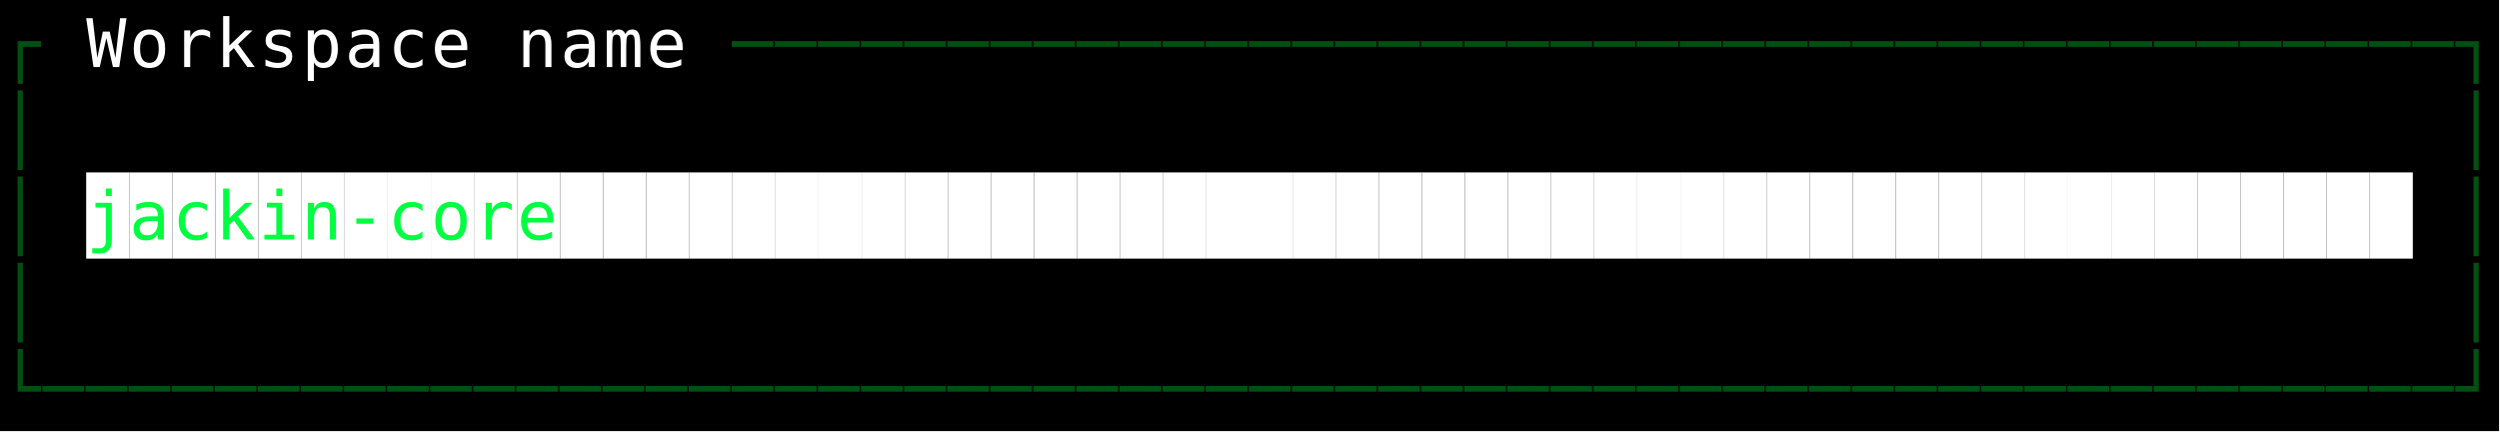
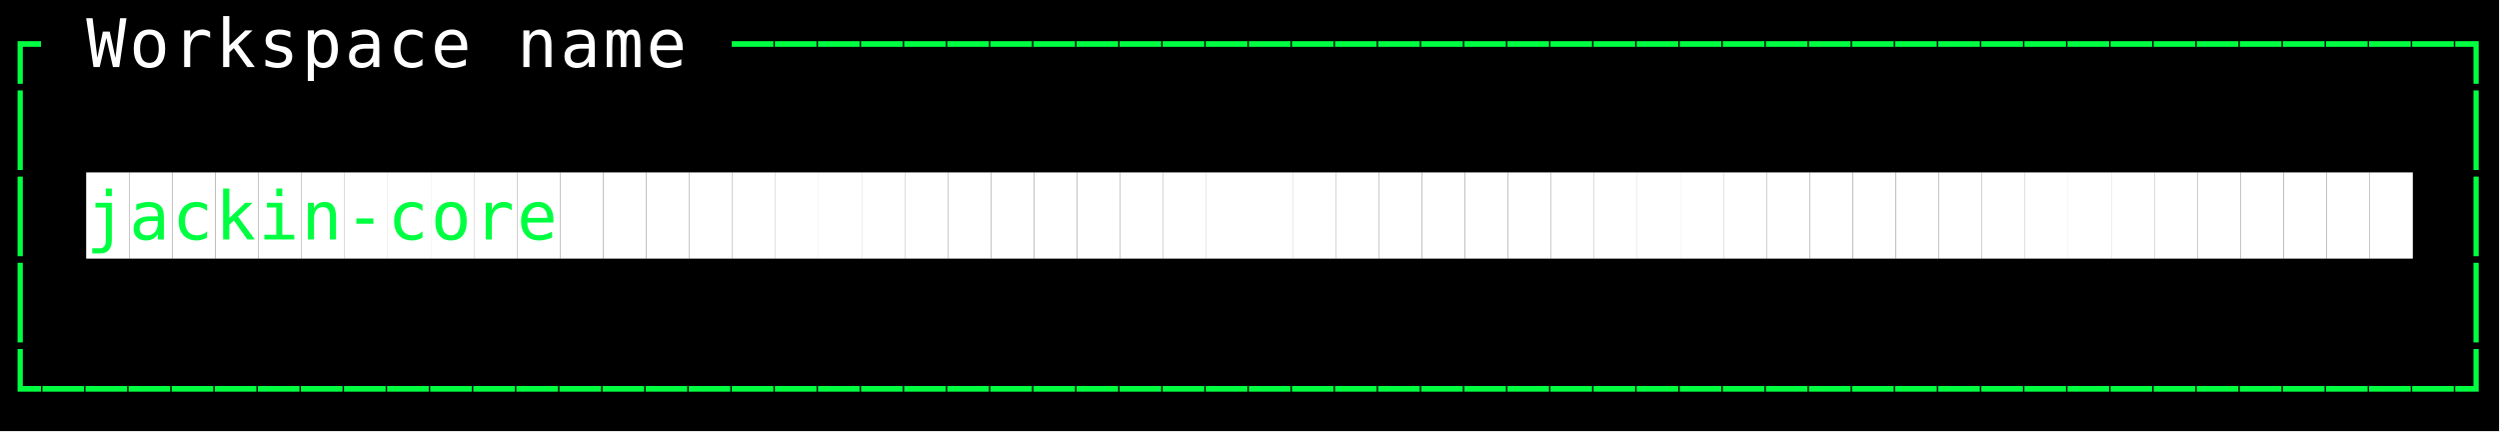
<svg xmlns="http://www.w3.org/2000/svg" width="522" height="90" viewBox="0 0 522 90" role="img" aria-label="Text input" style="background:#000000">
  <rect width="100%" height="100%" fill="#000000" />
  <g font-family="ui-monospace, SFMono-Regular, Menlo, Consolas, monospace" font-size="14">
-     <text x="0" y="14" fill="#005012">┌</text>
+     <text x="0" y="14" fill="#00ff41">┌</text>
    <text x="18" y="14" fill="#ffffff">W</text>
    <text x="27" y="14" fill="#ffffff">o</text>
    <text x="36" y="14" fill="#ffffff">r</text>
    <text x="45" y="14" fill="#ffffff">k</text>
    <text x="54" y="14" fill="#ffffff">s</text>
    <text x="63" y="14" fill="#ffffff">p</text>
    <text x="72" y="14" fill="#ffffff">a</text>
    <text x="81" y="14" fill="#ffffff">c</text>
    <text x="90" y="14" fill="#ffffff">e</text>
    <text x="108" y="14" fill="#ffffff">n</text>
    <text x="117" y="14" fill="#ffffff">a</text>
    <text x="126" y="14" fill="#ffffff">m</text>
    <text x="135" y="14" fill="#ffffff">e</text>
-     <text x="153" y="14" fill="#005012">─</text>
-     <text x="162" y="14" fill="#005012">─</text>
-     <text x="171" y="14" fill="#005012">─</text>
-     <text x="180" y="14" fill="#005012">─</text>
-     <text x="189" y="14" fill="#005012">─</text>
-     <text x="198" y="14" fill="#005012">─</text>
-     <text x="207" y="14" fill="#005012">─</text>
-     <text x="216" y="14" fill="#005012">─</text>
-     <text x="225" y="14" fill="#005012">─</text>
-     <text x="234" y="14" fill="#005012">─</text>
-     <text x="243" y="14" fill="#005012">─</text>
-     <text x="252" y="14" fill="#005012">─</text>
-     <text x="261" y="14" fill="#005012">─</text>
-     <text x="270" y="14" fill="#005012">─</text>
-     <text x="279" y="14" fill="#005012">─</text>
-     <text x="288" y="14" fill="#005012">─</text>
-     <text x="297" y="14" fill="#005012">─</text>
-     <text x="306" y="14" fill="#005012">─</text>
-     <text x="315" y="14" fill="#005012">─</text>
-     <text x="324" y="14" fill="#005012">─</text>
-     <text x="333" y="14" fill="#005012">─</text>
-     <text x="342" y="14" fill="#005012">─</text>
-     <text x="351" y="14" fill="#005012">─</text>
-     <text x="360" y="14" fill="#005012">─</text>
-     <text x="369" y="14" fill="#005012">─</text>
-     <text x="378" y="14" fill="#005012">─</text>
-     <text x="387" y="14" fill="#005012">─</text>
-     <text x="396" y="14" fill="#005012">─</text>
-     <text x="405" y="14" fill="#005012">─</text>
-     <text x="414" y="14" fill="#005012">─</text>
-     <text x="423" y="14" fill="#005012">─</text>
-     <text x="432" y="14" fill="#005012">─</text>
-     <text x="441" y="14" fill="#005012">─</text>
-     <text x="450" y="14" fill="#005012">─</text>
-     <text x="459" y="14" fill="#005012">─</text>
-     <text x="468" y="14" fill="#005012">─</text>
-     <text x="477" y="14" fill="#005012">─</text>
-     <text x="486" y="14" fill="#005012">─</text>
-     <text x="495" y="14" fill="#005012">─</text>
-     <text x="504" y="14" fill="#005012">─</text>
-     <text x="513" y="14" fill="#005012">┐</text>
-     <text x="0" y="32" fill="#005012">│</text>
-     <text x="513" y="32" fill="#005012">│</text>
-     <text x="0" y="50" fill="#005012">│</text>
+     <text x="153" y="14" fill="#00ff41">─</text>
+     <text x="162" y="14" fill="#00ff41">─</text>
+     <text x="171" y="14" fill="#00ff41">─</text>
+     <text x="180" y="14" fill="#00ff41">─</text>
+     <text x="189" y="14" fill="#00ff41">─</text>
+     <text x="198" y="14" fill="#00ff41">─</text>
+     <text x="207" y="14" fill="#00ff41">─</text>
+     <text x="216" y="14" fill="#00ff41">─</text>
+     <text x="225" y="14" fill="#00ff41">─</text>
+     <text x="234" y="14" fill="#00ff41">─</text>
+     <text x="243" y="14" fill="#00ff41">─</text>
+     <text x="252" y="14" fill="#00ff41">─</text>
+     <text x="261" y="14" fill="#00ff41">─</text>
+     <text x="270" y="14" fill="#00ff41">─</text>
+     <text x="279" y="14" fill="#00ff41">─</text>
+     <text x="288" y="14" fill="#00ff41">─</text>
+     <text x="297" y="14" fill="#00ff41">─</text>
+     <text x="306" y="14" fill="#00ff41">─</text>
+     <text x="315" y="14" fill="#00ff41">─</text>
+     <text x="324" y="14" fill="#00ff41">─</text>
+     <text x="333" y="14" fill="#00ff41">─</text>
+     <text x="342" y="14" fill="#00ff41">─</text>
+     <text x="351" y="14" fill="#00ff41">─</text>
+     <text x="360" y="14" fill="#00ff41">─</text>
+     <text x="369" y="14" fill="#00ff41">─</text>
+     <text x="378" y="14" fill="#00ff41">─</text>
+     <text x="387" y="14" fill="#00ff41">─</text>
+     <text x="396" y="14" fill="#00ff41">─</text>
+     <text x="405" y="14" fill="#00ff41">─</text>
+     <text x="414" y="14" fill="#00ff41">─</text>
+     <text x="423" y="14" fill="#00ff41">─</text>
+     <text x="432" y="14" fill="#00ff41">─</text>
+     <text x="441" y="14" fill="#00ff41">─</text>
+     <text x="450" y="14" fill="#00ff41">─</text>
+     <text x="459" y="14" fill="#00ff41">─</text>
+     <text x="468" y="14" fill="#00ff41">─</text>
+     <text x="477" y="14" fill="#00ff41">─</text>
+     <text x="486" y="14" fill="#00ff41">─</text>
+     <text x="495" y="14" fill="#00ff41">─</text>
+     <text x="504" y="14" fill="#00ff41">─</text>
+     <text x="513" y="14" fill="#00ff41">┐</text>
+     <text x="0" y="32" fill="#00ff41">│</text>
+     <text x="513" y="32" fill="#00ff41">│</text>
+     <text x="0" y="50" fill="#00ff41">│</text>
    <rect x="18" y="36" width="9" height="18" fill="#ffffff" />
    <text x="18" y="50" fill="#00ff41">j</text>
    <rect x="27" y="36" width="9" height="18" fill="#ffffff" />
    <text x="27" y="50" fill="#00ff41">a</text>
    <rect x="36" y="36" width="9" height="18" fill="#ffffff" />
    <text x="36" y="50" fill="#00ff41">c</text>
    <rect x="45" y="36" width="9" height="18" fill="#ffffff" />
    <text x="45" y="50" fill="#00ff41">k</text>
    <rect x="54" y="36" width="9" height="18" fill="#ffffff" />
    <text x="54" y="50" fill="#00ff41">i</text>
    <rect x="63" y="36" width="9" height="18" fill="#ffffff" />
    <text x="63" y="50" fill="#00ff41">n</text>
    <rect x="72" y="36" width="9" height="18" fill="#ffffff" />
    <text x="72" y="50" fill="#00ff41">-</text>
    <rect x="81" y="36" width="9" height="18" fill="#ffffff" />
    <text x="81" y="50" fill="#00ff41">c</text>
    <rect x="90" y="36" width="9" height="18" fill="#ffffff" />
    <text x="90" y="50" fill="#00ff41">o</text>
    <rect x="99" y="36" width="9" height="18" fill="#ffffff" />
    <text x="99" y="50" fill="#00ff41">r</text>
    <rect x="108" y="36" width="9" height="18" fill="#ffffff" />
    <text x="108" y="50" fill="#00ff41">e</text>
    <rect x="117" y="36" width="9" height="18" fill="#ffffff" />
    <rect x="126" y="36" width="9" height="18" fill="#ffffff" />
    <rect x="135" y="36" width="9" height="18" fill="#ffffff" />
    <rect x="144" y="36" width="9" height="18" fill="#ffffff" />
    <rect x="153" y="36" width="9" height="18" fill="#ffffff" />
    <rect x="162" y="36" width="9" height="18" fill="#ffffff" />
    <rect x="171" y="36" width="9" height="18" fill="#ffffff" />
    <rect x="180" y="36" width="9" height="18" fill="#ffffff" />
    <rect x="189" y="36" width="9" height="18" fill="#ffffff" />
    <rect x="198" y="36" width="9" height="18" fill="#ffffff" />
    <rect x="207" y="36" width="9" height="18" fill="#ffffff" />
    <rect x="216" y="36" width="9" height="18" fill="#ffffff" />
    <rect x="225" y="36" width="9" height="18" fill="#ffffff" />
    <rect x="234" y="36" width="9" height="18" fill="#ffffff" />
    <rect x="243" y="36" width="9" height="18" fill="#ffffff" />
    <rect x="252" y="36" width="9" height="18" fill="#ffffff" />
    <rect x="261" y="36" width="9" height="18" fill="#ffffff" />
    <rect x="270" y="36" width="9" height="18" fill="#ffffff" />
    <rect x="279" y="36" width="9" height="18" fill="#ffffff" />
    <rect x="288" y="36" width="9" height="18" fill="#ffffff" />
    <rect x="297" y="36" width="9" height="18" fill="#ffffff" />
    <rect x="306" y="36" width="9" height="18" fill="#ffffff" />
    <rect x="315" y="36" width="9" height="18" fill="#ffffff" />
    <rect x="324" y="36" width="9" height="18" fill="#ffffff" />
    <rect x="333" y="36" width="9" height="18" fill="#ffffff" />
    <rect x="342" y="36" width="9" height="18" fill="#ffffff" />
    <rect x="351" y="36" width="9" height="18" fill="#ffffff" />
    <rect x="360" y="36" width="9" height="18" fill="#ffffff" />
    <rect x="369" y="36" width="9" height="18" fill="#ffffff" />
    <rect x="378" y="36" width="9" height="18" fill="#ffffff" />
    <rect x="387" y="36" width="9" height="18" fill="#ffffff" />
    <rect x="396" y="36" width="9" height="18" fill="#ffffff" />
    <rect x="405" y="36" width="9" height="18" fill="#ffffff" />
    <rect x="414" y="36" width="9" height="18" fill="#ffffff" />
    <rect x="423" y="36" width="9" height="18" fill="#ffffff" />
    <rect x="432" y="36" width="9" height="18" fill="#ffffff" />
    <rect x="441" y="36" width="9" height="18" fill="#ffffff" />
    <rect x="450" y="36" width="9" height="18" fill="#ffffff" />
    <rect x="459" y="36" width="9" height="18" fill="#ffffff" />
    <rect x="468" y="36" width="9" height="18" fill="#ffffff" />
    <rect x="477" y="36" width="9" height="18" fill="#ffffff" />
    <rect x="486" y="36" width="9" height="18" fill="#ffffff" />
    <rect x="495" y="36" width="9" height="18" fill="#ffffff" />
-     <text x="513" y="50" fill="#005012">│</text>
-     <text x="0" y="68" fill="#005012">│</text>
-     <text x="513" y="68" fill="#005012">│</text>
-     <text x="0" y="86" fill="#005012">└</text>
-     <text x="9" y="86" fill="#005012">─</text>
-     <text x="18" y="86" fill="#005012">─</text>
-     <text x="27" y="86" fill="#005012">─</text>
-     <text x="36" y="86" fill="#005012">─</text>
-     <text x="45" y="86" fill="#005012">─</text>
-     <text x="54" y="86" fill="#005012">─</text>
-     <text x="63" y="86" fill="#005012">─</text>
-     <text x="72" y="86" fill="#005012">─</text>
-     <text x="81" y="86" fill="#005012">─</text>
-     <text x="90" y="86" fill="#005012">─</text>
-     <text x="99" y="86" fill="#005012">─</text>
-     <text x="108" y="86" fill="#005012">─</text>
-     <text x="117" y="86" fill="#005012">─</text>
-     <text x="126" y="86" fill="#005012">─</text>
-     <text x="135" y="86" fill="#005012">─</text>
-     <text x="144" y="86" fill="#005012">─</text>
-     <text x="153" y="86" fill="#005012">─</text>
-     <text x="162" y="86" fill="#005012">─</text>
-     <text x="171" y="86" fill="#005012">─</text>
-     <text x="180" y="86" fill="#005012">─</text>
-     <text x="189" y="86" fill="#005012">─</text>
-     <text x="198" y="86" fill="#005012">─</text>
-     <text x="207" y="86" fill="#005012">─</text>
-     <text x="216" y="86" fill="#005012">─</text>
-     <text x="225" y="86" fill="#005012">─</text>
-     <text x="234" y="86" fill="#005012">─</text>
-     <text x="243" y="86" fill="#005012">─</text>
-     <text x="252" y="86" fill="#005012">─</text>
-     <text x="261" y="86" fill="#005012">─</text>
-     <text x="270" y="86" fill="#005012">─</text>
-     <text x="279" y="86" fill="#005012">─</text>
-     <text x="288" y="86" fill="#005012">─</text>
-     <text x="297" y="86" fill="#005012">─</text>
-     <text x="306" y="86" fill="#005012">─</text>
-     <text x="315" y="86" fill="#005012">─</text>
-     <text x="324" y="86" fill="#005012">─</text>
-     <text x="333" y="86" fill="#005012">─</text>
-     <text x="342" y="86" fill="#005012">─</text>
-     <text x="351" y="86" fill="#005012">─</text>
-     <text x="360" y="86" fill="#005012">─</text>
-     <text x="369" y="86" fill="#005012">─</text>
-     <text x="378" y="86" fill="#005012">─</text>
-     <text x="387" y="86" fill="#005012">─</text>
-     <text x="396" y="86" fill="#005012">─</text>
-     <text x="405" y="86" fill="#005012">─</text>
-     <text x="414" y="86" fill="#005012">─</text>
-     <text x="423" y="86" fill="#005012">─</text>
-     <text x="432" y="86" fill="#005012">─</text>
-     <text x="441" y="86" fill="#005012">─</text>
-     <text x="450" y="86" fill="#005012">─</text>
-     <text x="459" y="86" fill="#005012">─</text>
-     <text x="468" y="86" fill="#005012">─</text>
-     <text x="477" y="86" fill="#005012">─</text>
-     <text x="486" y="86" fill="#005012">─</text>
-     <text x="495" y="86" fill="#005012">─</text>
-     <text x="504" y="86" fill="#005012">─</text>
-     <text x="513" y="86" fill="#005012">┘</text>
+     <text x="513" y="50" fill="#00ff41">│</text>
+     <text x="0" y="68" fill="#00ff41">│</text>
+     <text x="513" y="68" fill="#00ff41">│</text>
+     <text x="0" y="86" fill="#00ff41">└</text>
+     <text x="9" y="86" fill="#00ff41">─</text>
+     <text x="18" y="86" fill="#00ff41">─</text>
+     <text x="27" y="86" fill="#00ff41">─</text>
+     <text x="36" y="86" fill="#00ff41">─</text>
+     <text x="45" y="86" fill="#00ff41">─</text>
+     <text x="54" y="86" fill="#00ff41">─</text>
+     <text x="63" y="86" fill="#00ff41">─</text>
+     <text x="72" y="86" fill="#00ff41">─</text>
+     <text x="81" y="86" fill="#00ff41">─</text>
+     <text x="90" y="86" fill="#00ff41">─</text>
+     <text x="99" y="86" fill="#00ff41">─</text>
+     <text x="108" y="86" fill="#00ff41">─</text>
+     <text x="117" y="86" fill="#00ff41">─</text>
+     <text x="126" y="86" fill="#00ff41">─</text>
+     <text x="135" y="86" fill="#00ff41">─</text>
+     <text x="144" y="86" fill="#00ff41">─</text>
+     <text x="153" y="86" fill="#00ff41">─</text>
+     <text x="162" y="86" fill="#00ff41">─</text>
+     <text x="171" y="86" fill="#00ff41">─</text>
+     <text x="180" y="86" fill="#00ff41">─</text>
+     <text x="189" y="86" fill="#00ff41">─</text>
+     <text x="198" y="86" fill="#00ff41">─</text>
+     <text x="207" y="86" fill="#00ff41">─</text>
+     <text x="216" y="86" fill="#00ff41">─</text>
+     <text x="225" y="86" fill="#00ff41">─</text>
+     <text x="234" y="86" fill="#00ff41">─</text>
+     <text x="243" y="86" fill="#00ff41">─</text>
+     <text x="252" y="86" fill="#00ff41">─</text>
+     <text x="261" y="86" fill="#00ff41">─</text>
+     <text x="270" y="86" fill="#00ff41">─</text>
+     <text x="279" y="86" fill="#00ff41">─</text>
+     <text x="288" y="86" fill="#00ff41">─</text>
+     <text x="297" y="86" fill="#00ff41">─</text>
+     <text x="306" y="86" fill="#00ff41">─</text>
+     <text x="315" y="86" fill="#00ff41">─</text>
+     <text x="324" y="86" fill="#00ff41">─</text>
+     <text x="333" y="86" fill="#00ff41">─</text>
+     <text x="342" y="86" fill="#00ff41">─</text>
+     <text x="351" y="86" fill="#00ff41">─</text>
+     <text x="360" y="86" fill="#00ff41">─</text>
+     <text x="369" y="86" fill="#00ff41">─</text>
+     <text x="378" y="86" fill="#00ff41">─</text>
+     <text x="387" y="86" fill="#00ff41">─</text>
+     <text x="396" y="86" fill="#00ff41">─</text>
+     <text x="405" y="86" fill="#00ff41">─</text>
+     <text x="414" y="86" fill="#00ff41">─</text>
+     <text x="423" y="86" fill="#00ff41">─</text>
+     <text x="432" y="86" fill="#00ff41">─</text>
+     <text x="441" y="86" fill="#00ff41">─</text>
+     <text x="450" y="86" fill="#00ff41">─</text>
+     <text x="459" y="86" fill="#00ff41">─</text>
+     <text x="468" y="86" fill="#00ff41">─</text>
+     <text x="477" y="86" fill="#00ff41">─</text>
+     <text x="486" y="86" fill="#00ff41">─</text>
+     <text x="495" y="86" fill="#00ff41">─</text>
+     <text x="504" y="86" fill="#00ff41">─</text>
+     <text x="513" y="86" fill="#00ff41">┘</text>
  </g>
</svg>
